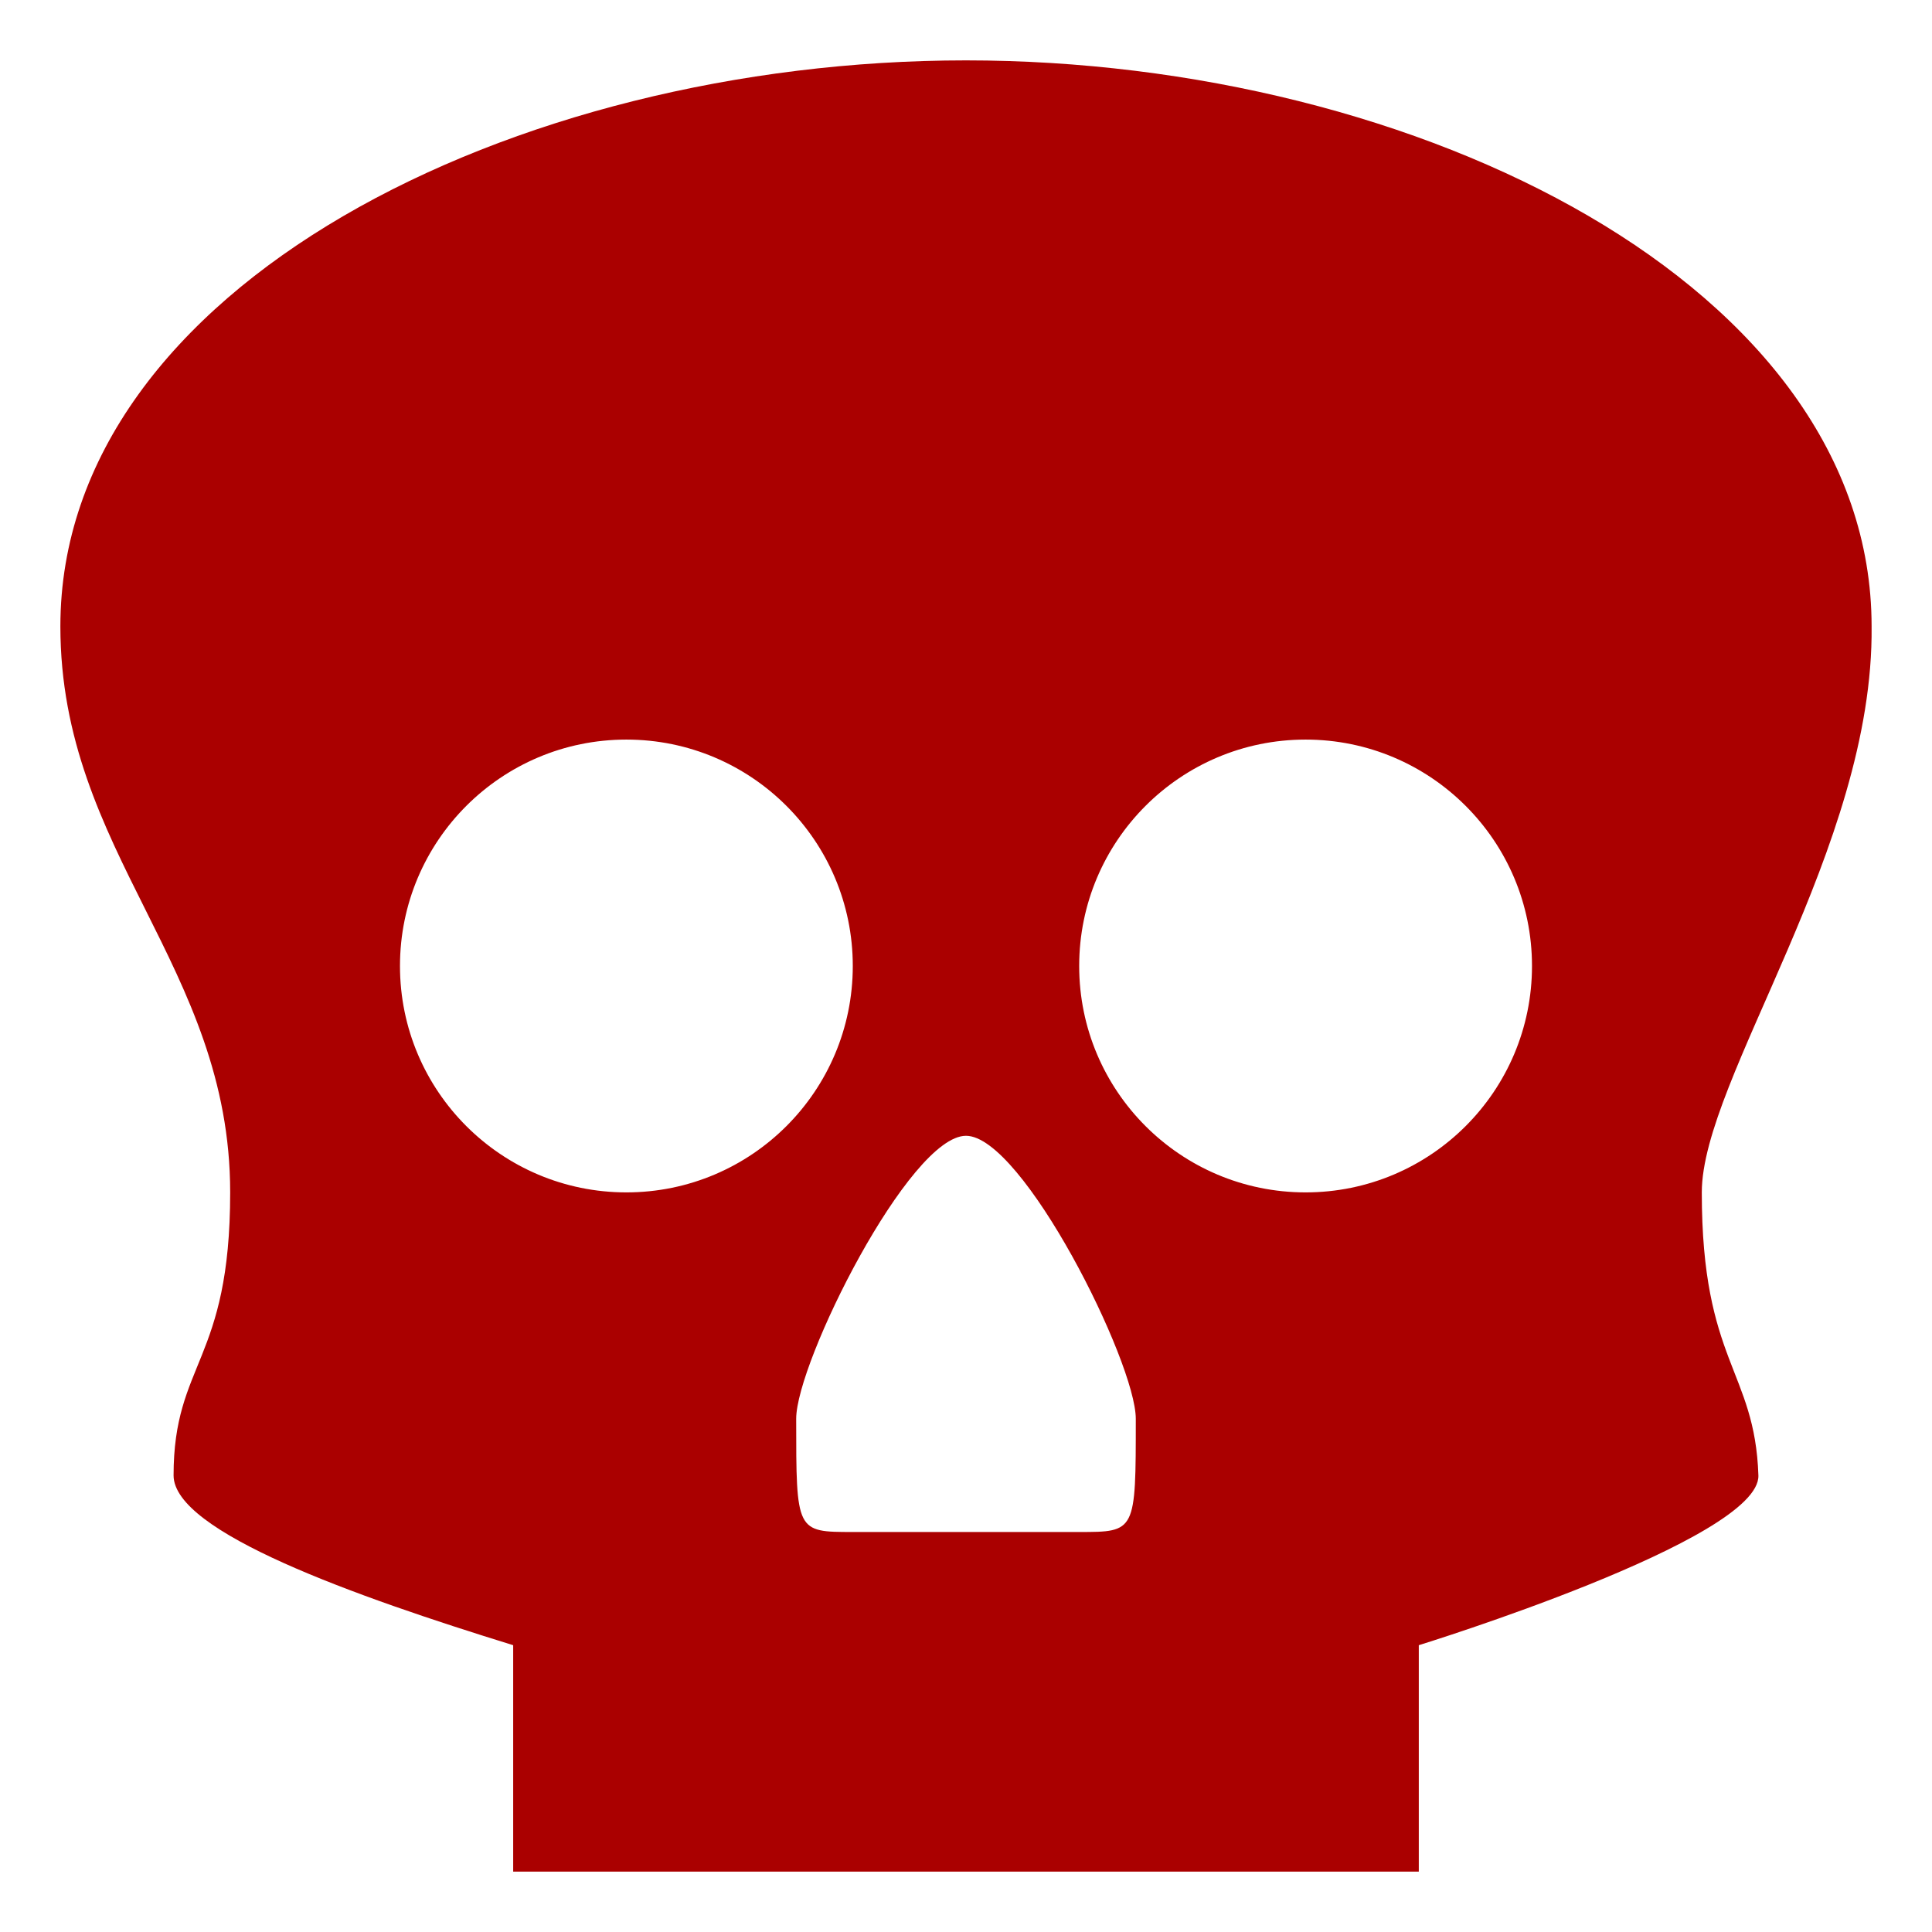
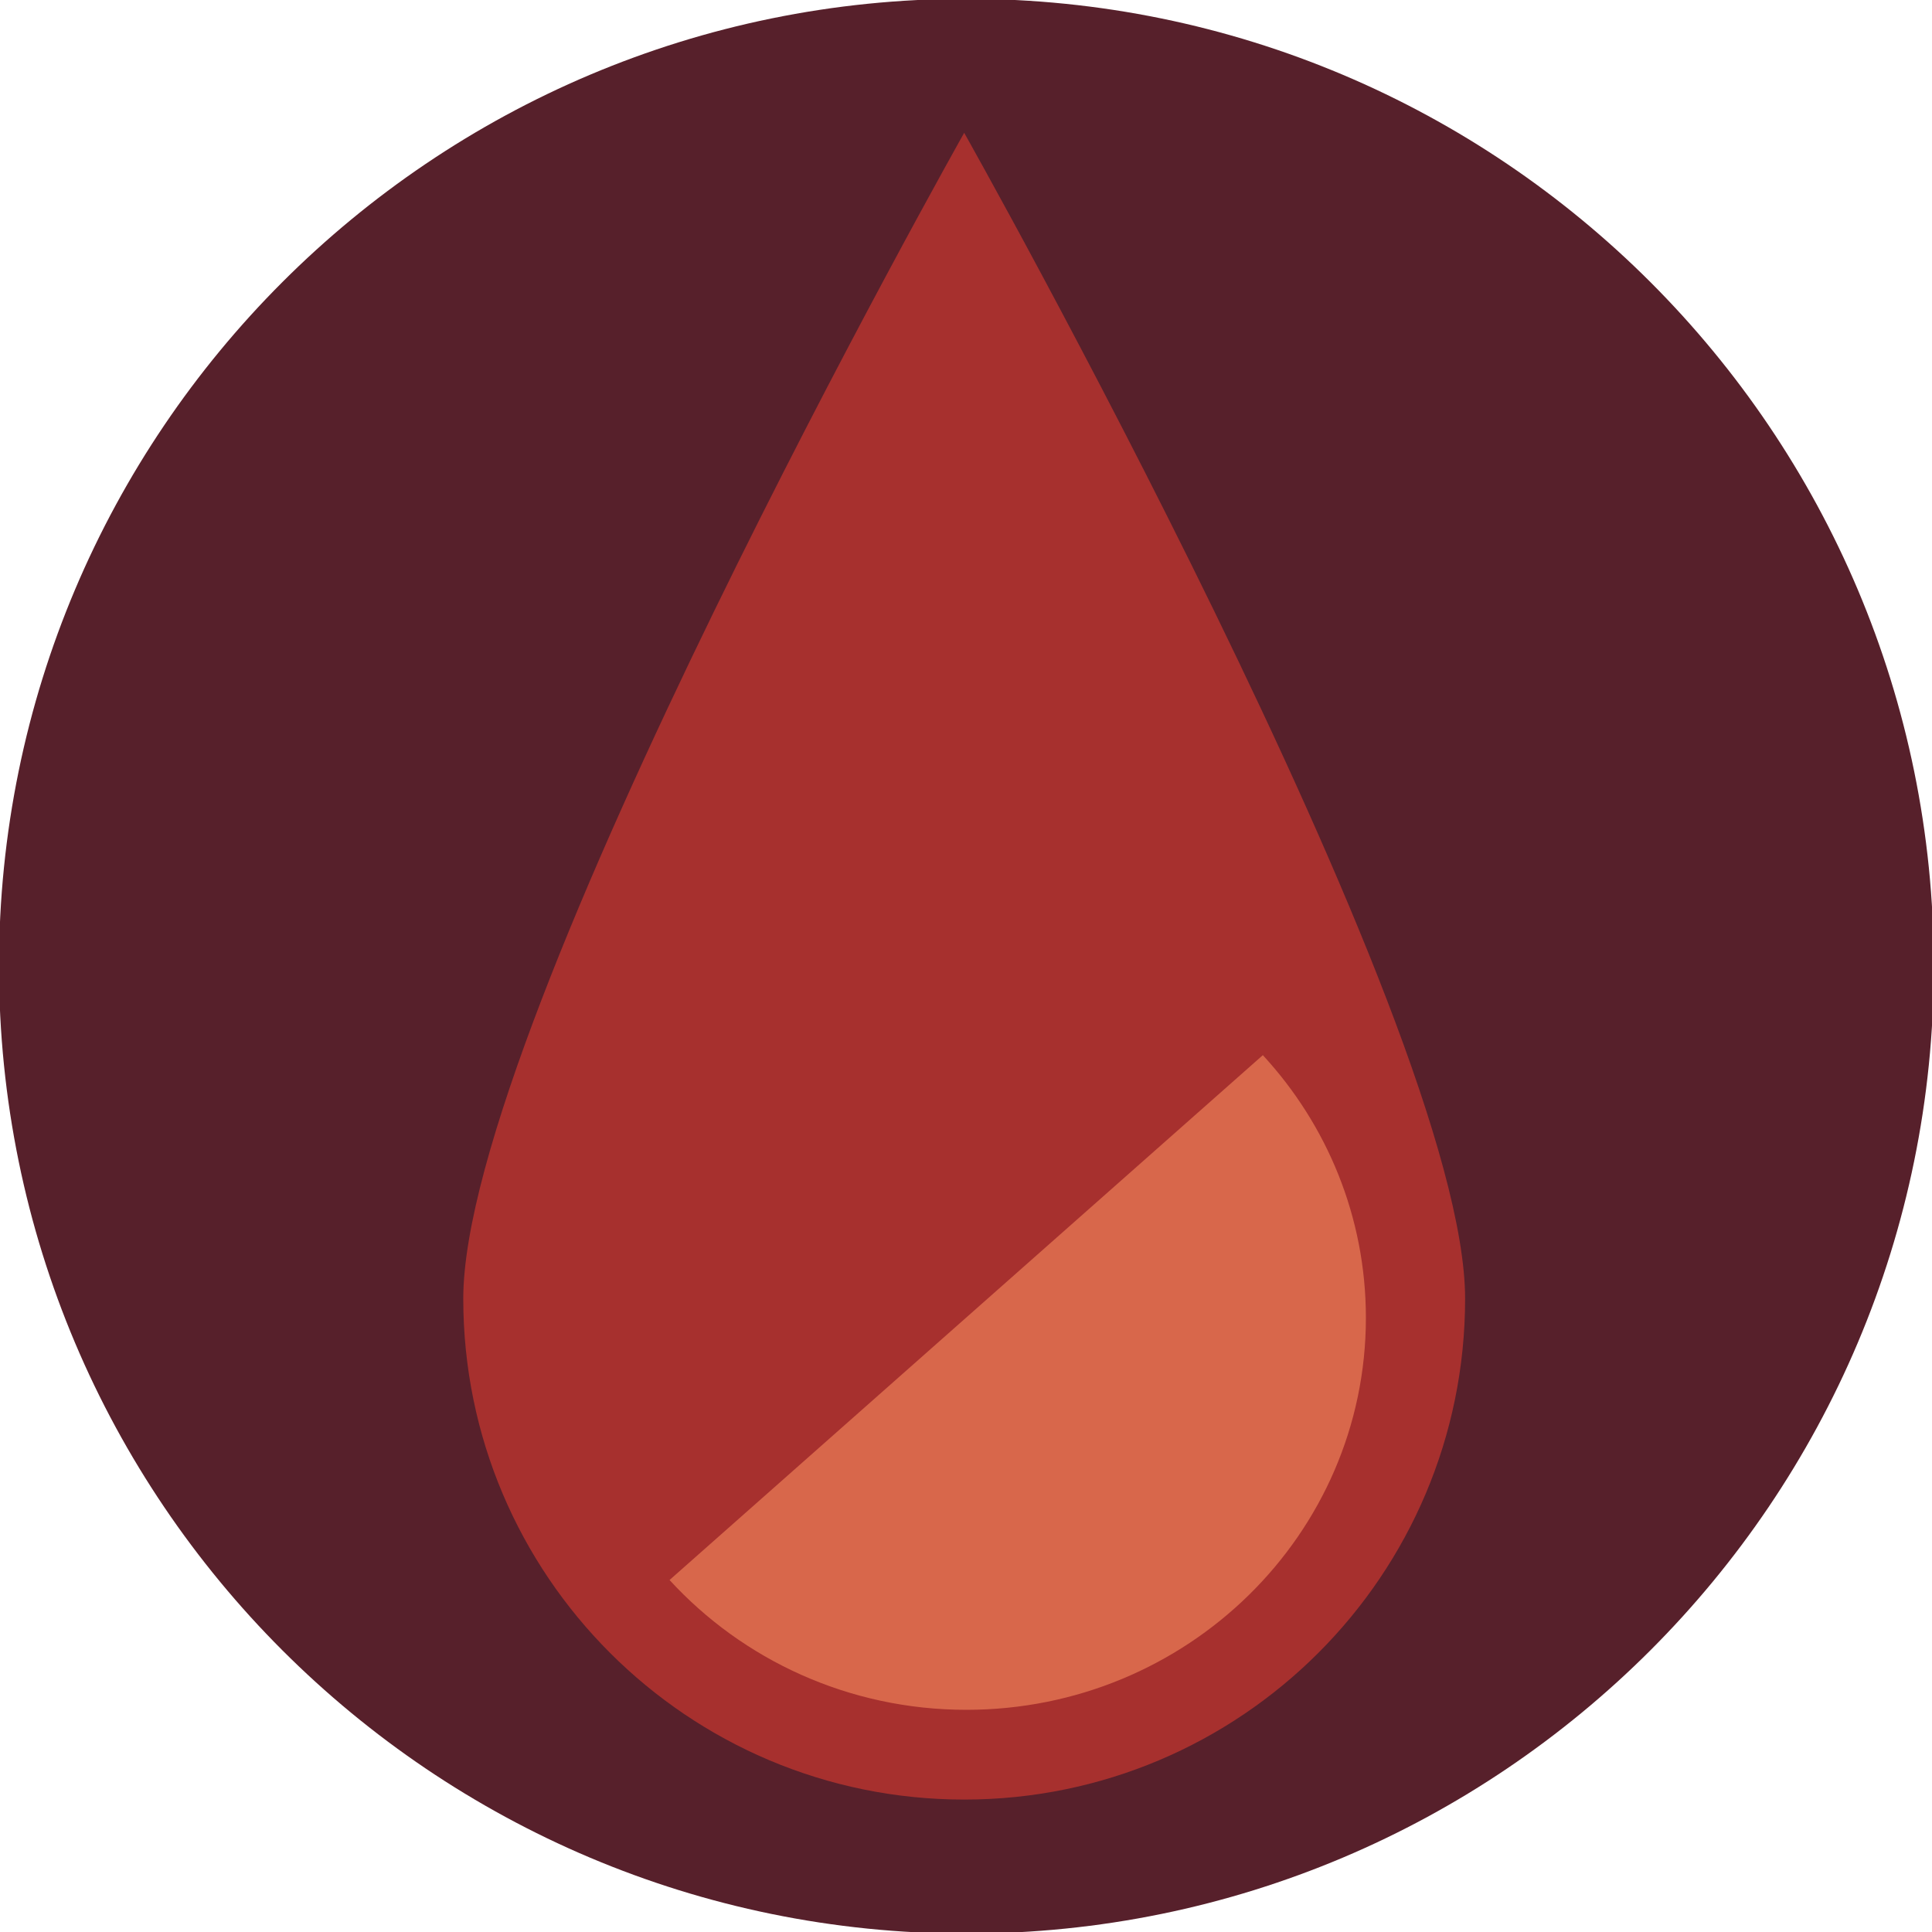
- <svg xmlns="http://www.w3.org/2000/svg" viewBox="0 0 512 512">
-   <g transform="matrix(14.99979 0 0 14.99979 15.99999 -3949.374)">
-     <use width="744.094" height="1052.362" transform="translate(36 260.3622)" />
-     <path fill="#a00" d="m16,264.362c-8,0-16,4-16,10 0,4 3,6 3,10 0,3-1,3-1,5 0,1 3.201,2.134 6,3v4h8 8v-4c0,0 6.038-1.864 6-3-.062-1.863-1-2-1-5 0-2 3.043-6.095 3-10 0-6-8-10-16-10zm-6,12c2.209,0 4,1.791 4,4 0,2.209-1.791,4-4,4-2.209,0-4-1.791-4-4 0-2.209 1.791-4 4-4zm12,0c2.209,0 4,1.791 4,4 0,2.209-1.791,4-4,4-2.209,0-4-1.791-4-4 0-2.209 1.791-4 4-4zm-6,7c1,0 3,4 3,5 0,2 0,2-1,2h-4c-1,0-1,0-1-2 0-1 2-5 3-5z" />
+ <svg xmlns="http://www.w3.org/2000/svg" width="409pt" height="409pt" viewBox="0 0 409 409" version="1.1">
+   <g id="surface1">
+     <path style=" stroke:none;fill-rule:nonzero;fill:rgb(34.118%,12.549%,16.863%);fill-opacity:1;" d="M 409.383 204.543 C 409.383 317.648 317.691 409.34 204.586 409.34 C 91.477 409.34 -0.215 317.648 -0.215 204.543 C -0.215 91.438 91.477 -0.254 204.586 -0.254 C 317.691 -0.254 409.383 91.438 409.383 204.543 Z " />
+     <path style=" stroke:none;fill-rule:nonzero;fill:rgb(65.49%,18.824%,18.039%);fill-opacity:1;" d="M 310.16 274.926 C 310.16 333.504 262.656 380.965 204.117 380.965 C 145.578 380.965 98.074 333.504 98.074 274.926 C 98.074 216.344 204.117 28.117 204.117 28.117 C 204.117 28.117 310.16 216.344 310.16 274.926 Z " />
+     <path style=" stroke:none;fill-rule:nonzero;fill:rgb(84.706%,40.392%,29.412%);fill-opacity:1;" d="M 141.742 334.484 C 157.211 351.355 179.66 361.965 204.586 361.965 C 251.281 361.965 289.156 324.812 289.156 278.973 C 289.156 257.586 280.891 238.07 267.34 223.375 Z " />
  </g>
</svg>
